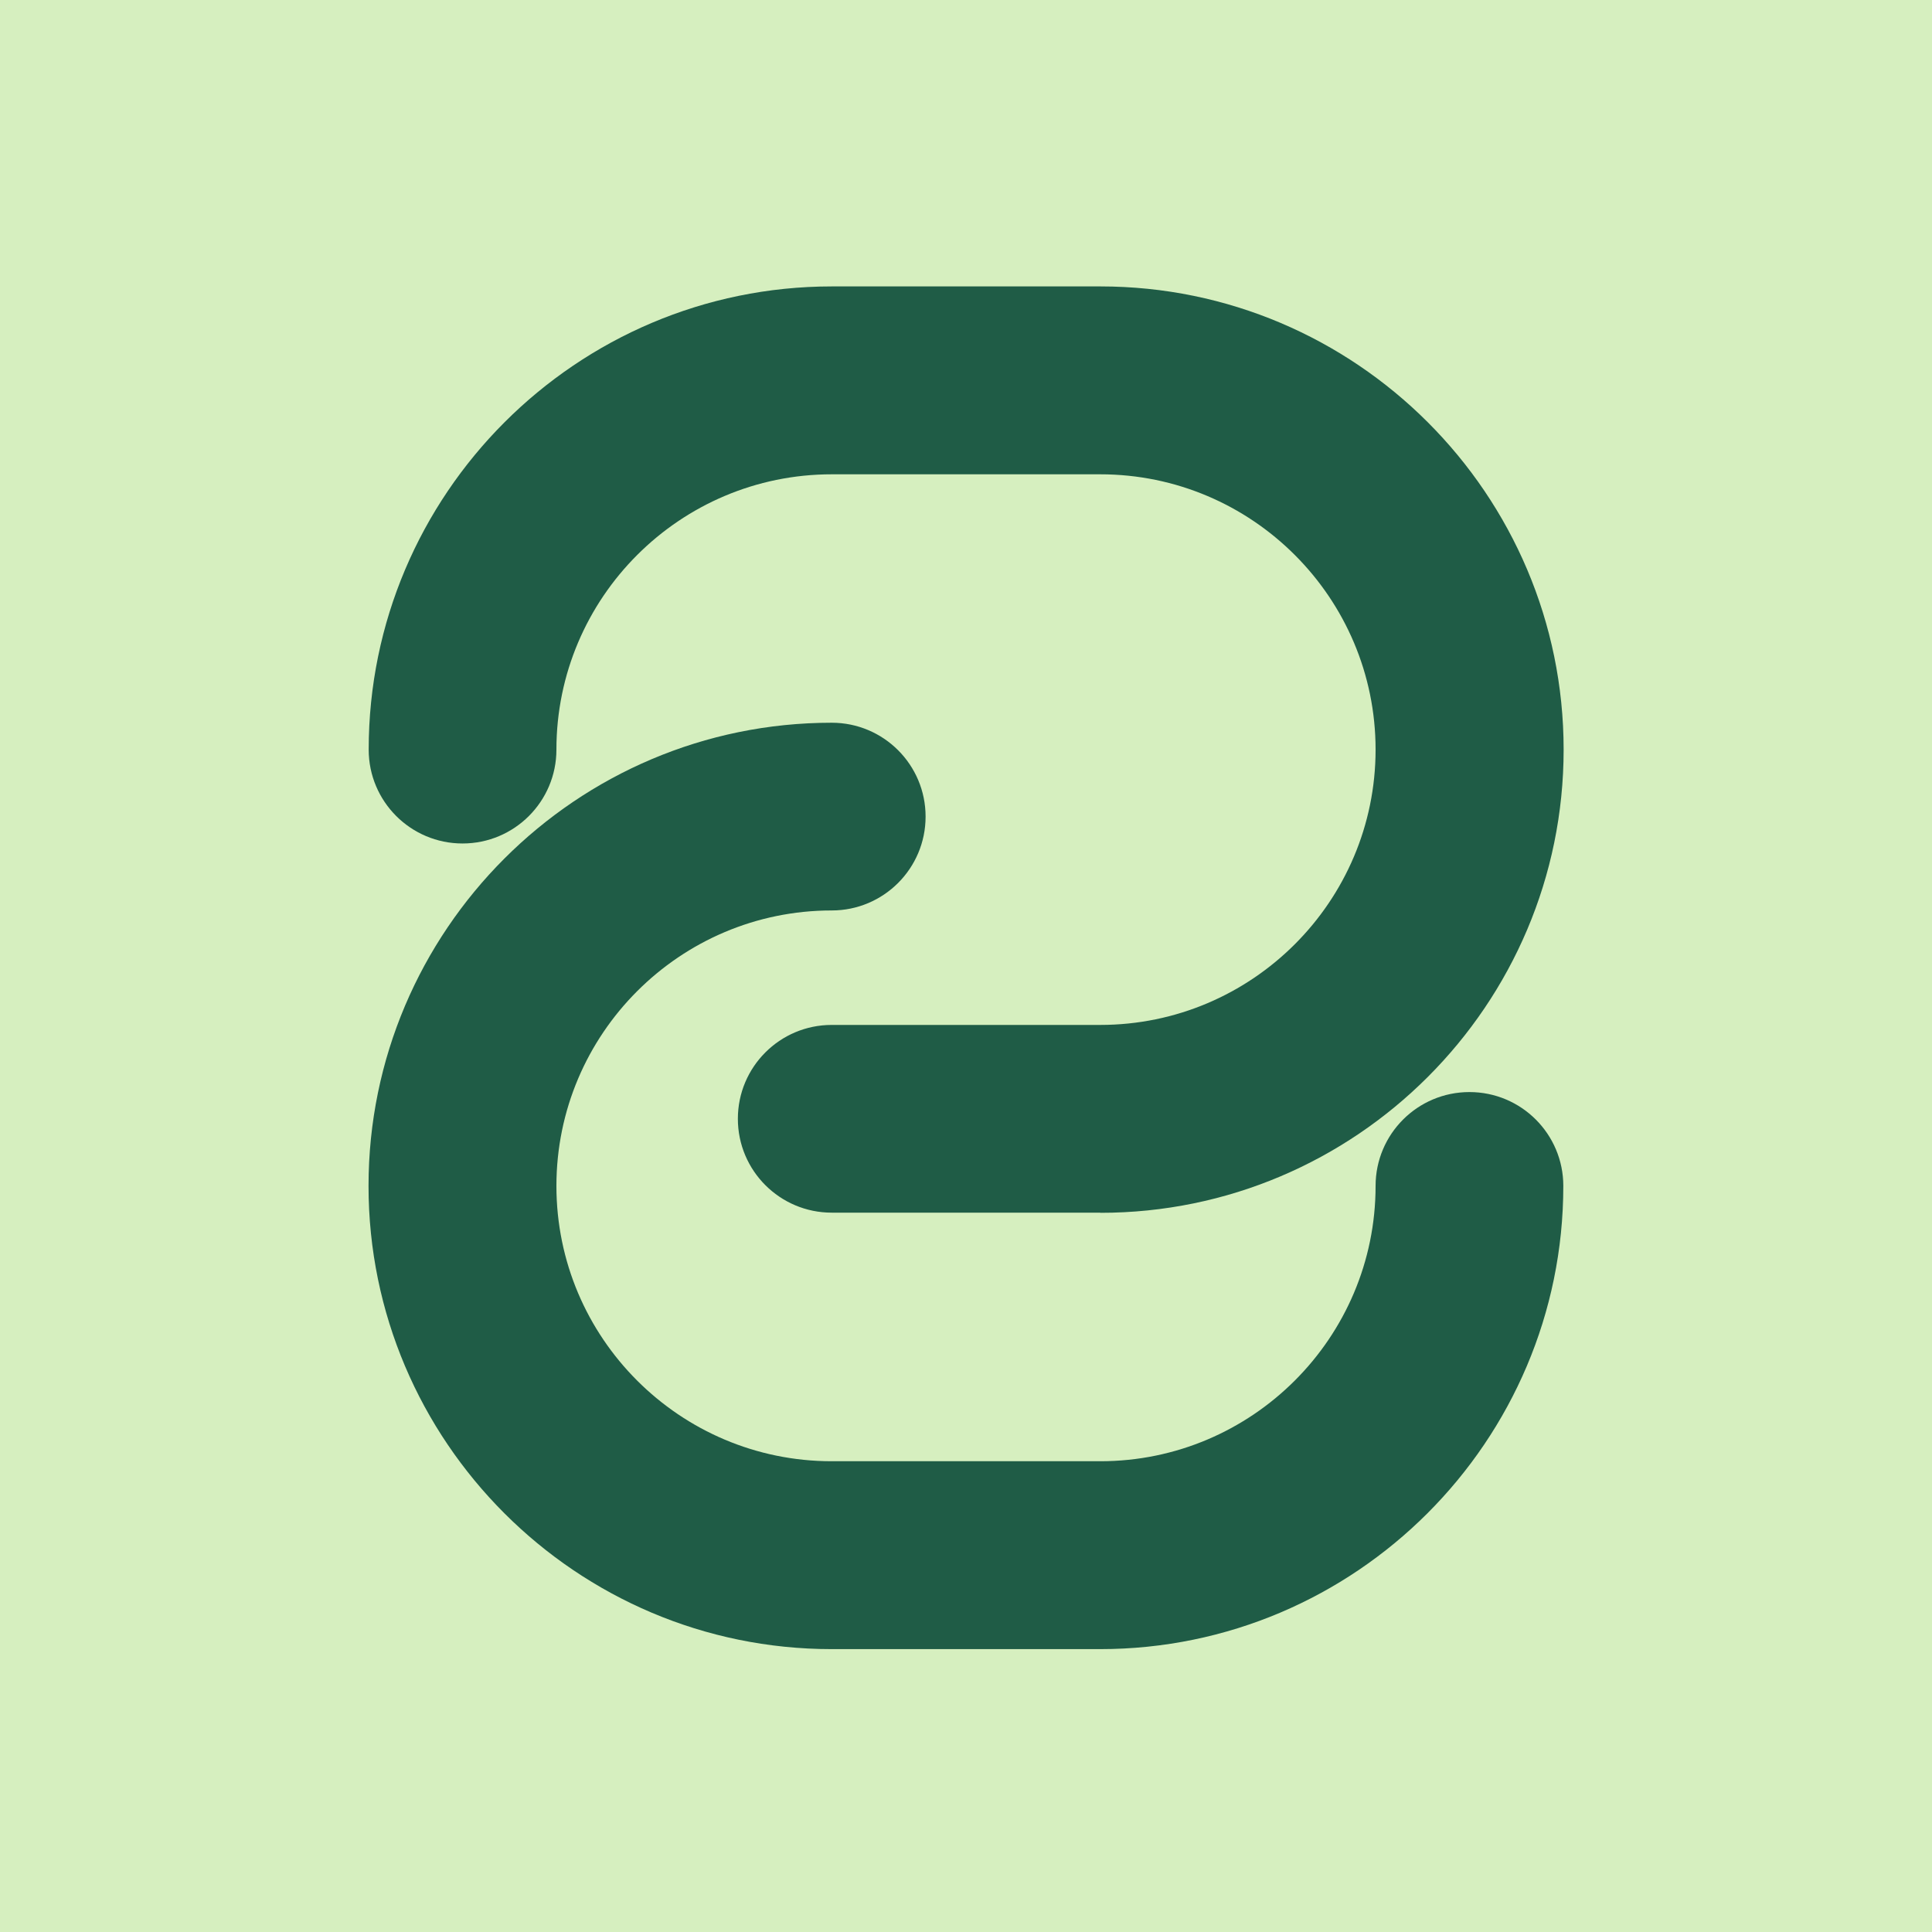
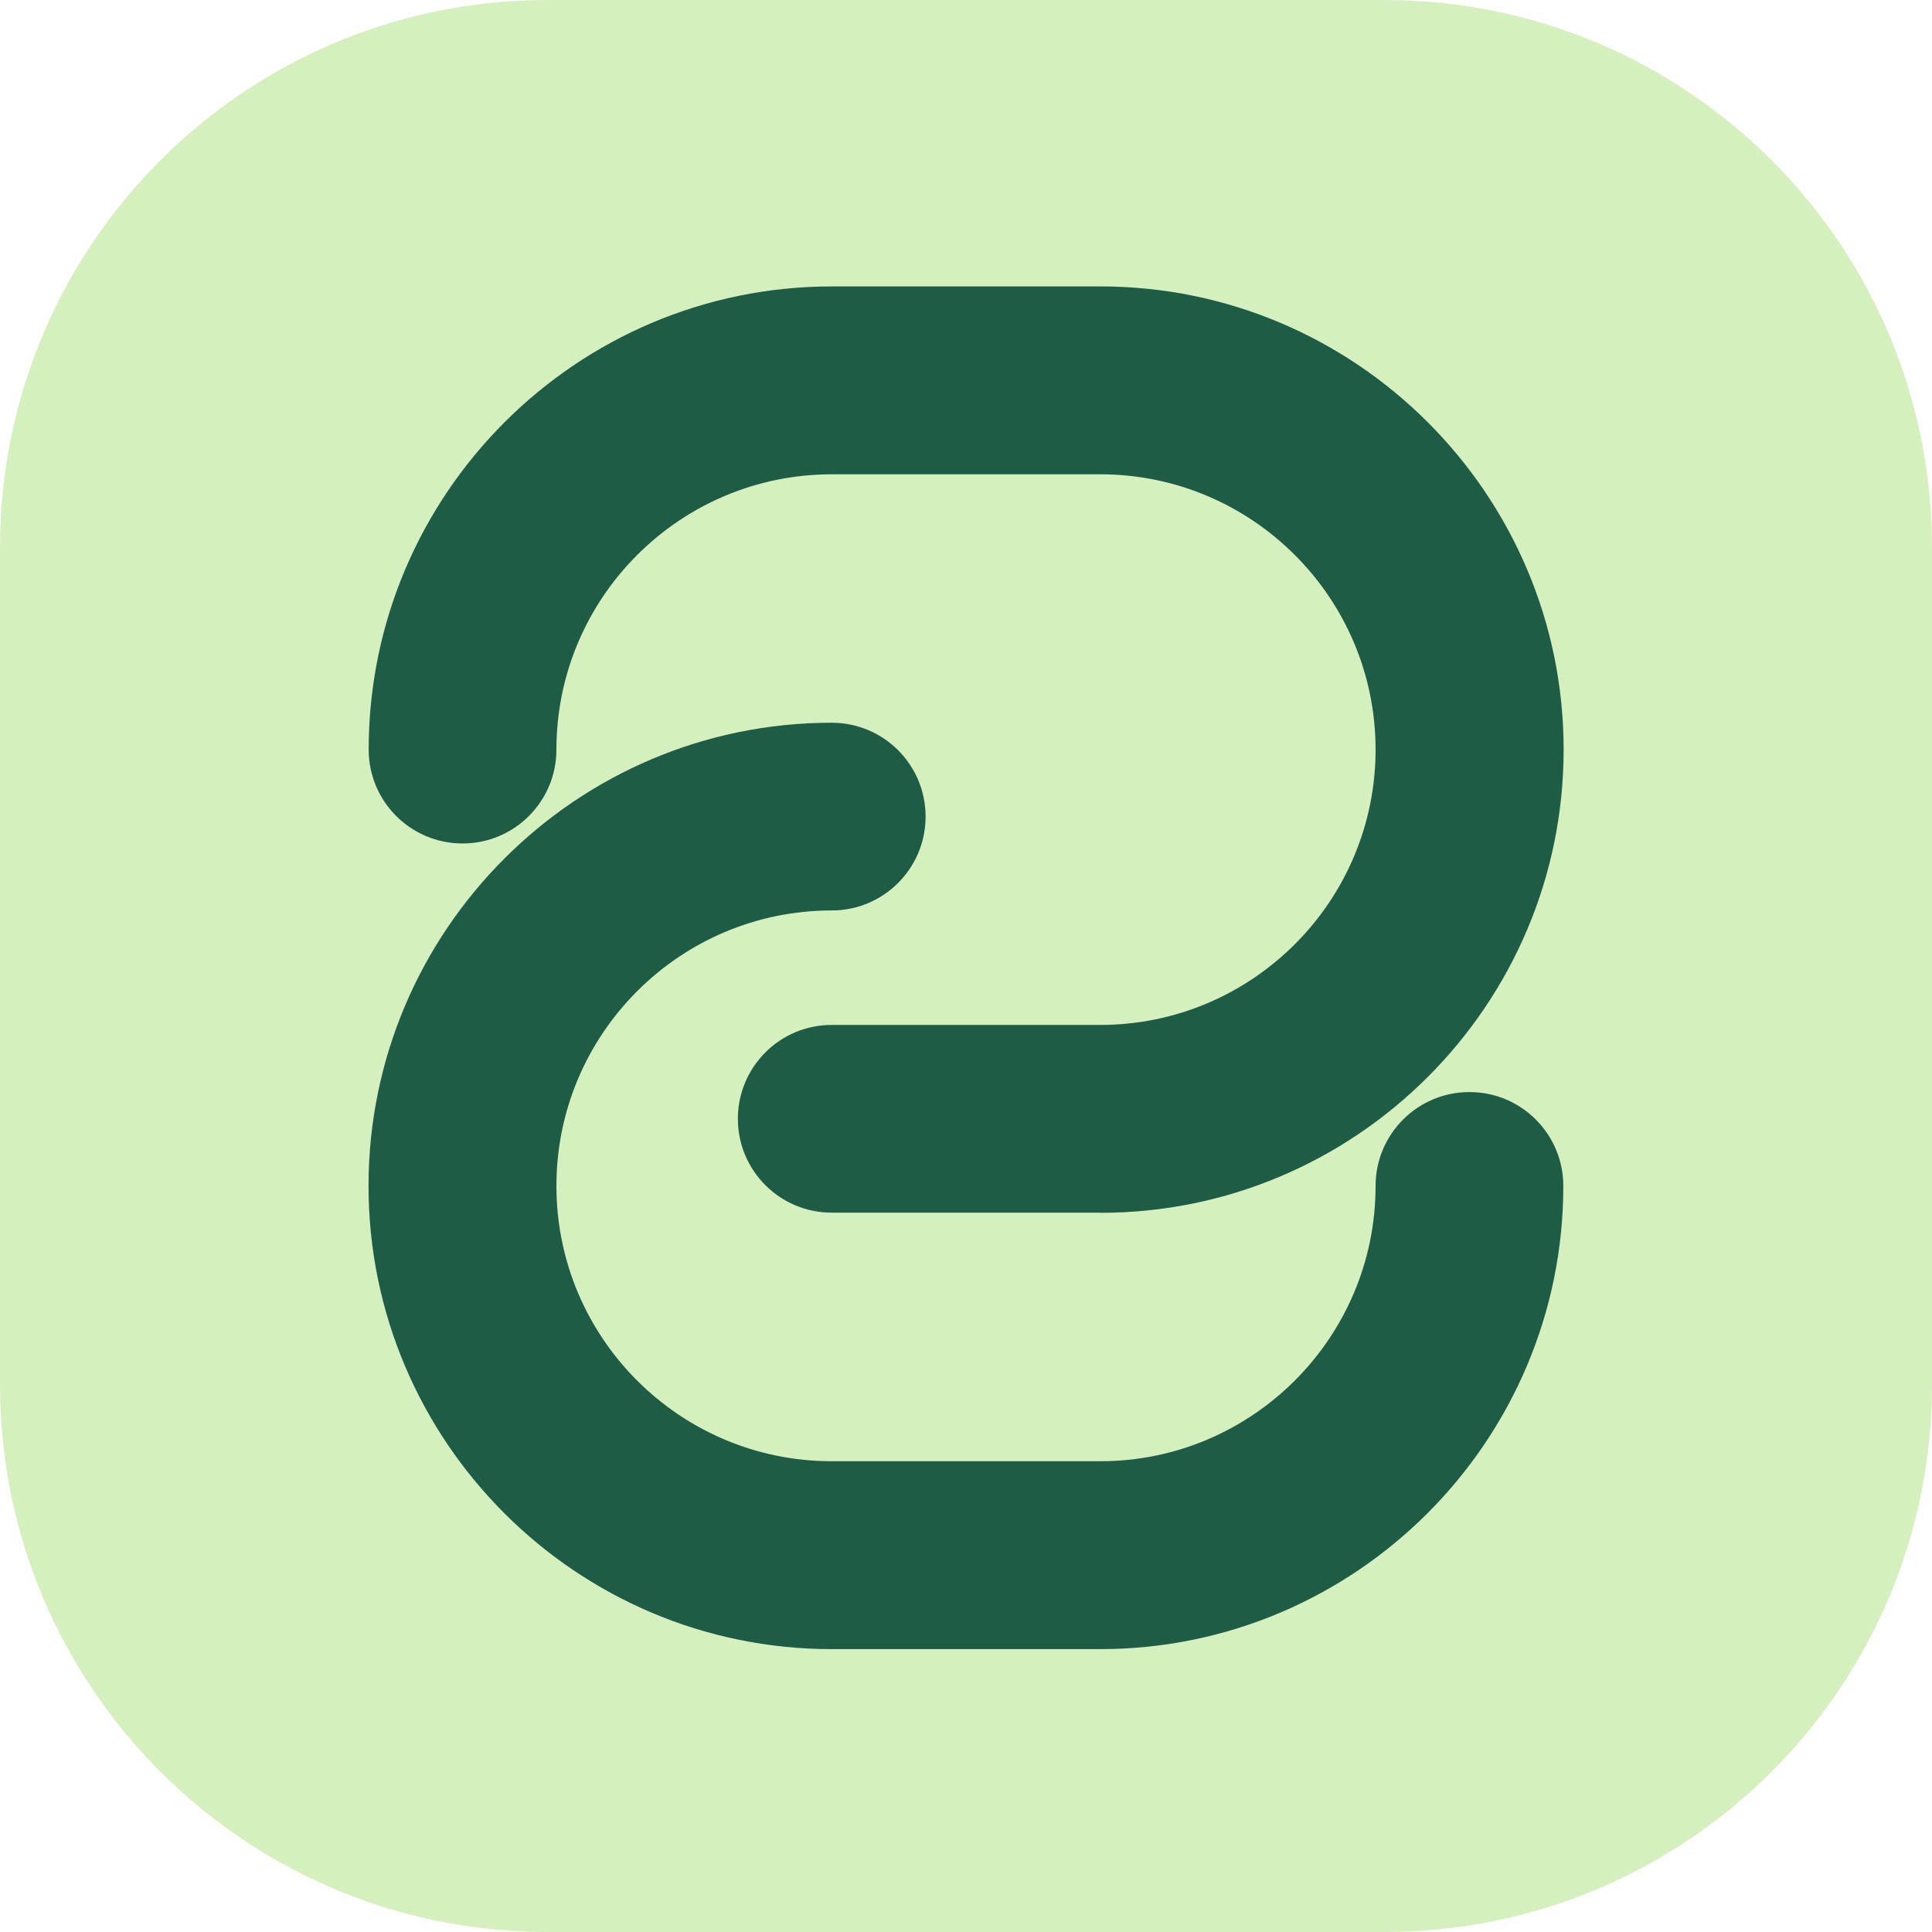
<svg xmlns="http://www.w3.org/2000/svg" id="Camada_1" version="1.1" viewBox="0 0 120 120">
  <defs>
    <style>
      .st0 {
        fill: #d6efbf;
      }

      .st1 {
        fill: #1f5c46;
      }
    </style>
  </defs>
-   <rect class="st0" width="120" height="120" />
+   <rect class="st0" width="120" height="120" rx="34" ry="34" />
  <g>
    <path class="st1" d="M68.34,75.32h-16.68c-3.22,0-5.83-2.61-5.83-5.83s2.61-5.83,5.83-5.83h16.68c9.43,0,17.1-7.67,17.1-17.1s-7.67-17.1-17.1-17.1h-16.68c-9.43,0-17.1,7.67-17.1,17.1,0,3.22-2.61,5.83-5.83,5.83s-5.83-2.61-5.83-5.83c0-15.86,12.91-28.77,28.77-28.77h16.68c15.86,0,28.77,12.91,28.77,28.77s-12.91,28.77-28.77,28.77Z" />
    <path class="st1" d="M68.34,102.43h-16.68c-15.86,0-28.77-12.91-28.77-28.77s12.91-28.77,28.77-28.77c3.22,0,5.83,2.61,5.83,5.83s-2.61,5.83-5.83,5.83c-9.43,0-17.1,7.67-17.1,17.11s7.67,17.1,17.1,17.1h16.68c9.43,0,17.1-7.67,17.1-17.1,0-3.22,2.61-5.83,5.83-5.83s5.83,2.61,5.83,5.83c0,15.86-12.91,28.77-28.77,28.77Z" />
  </g>
</svg>
